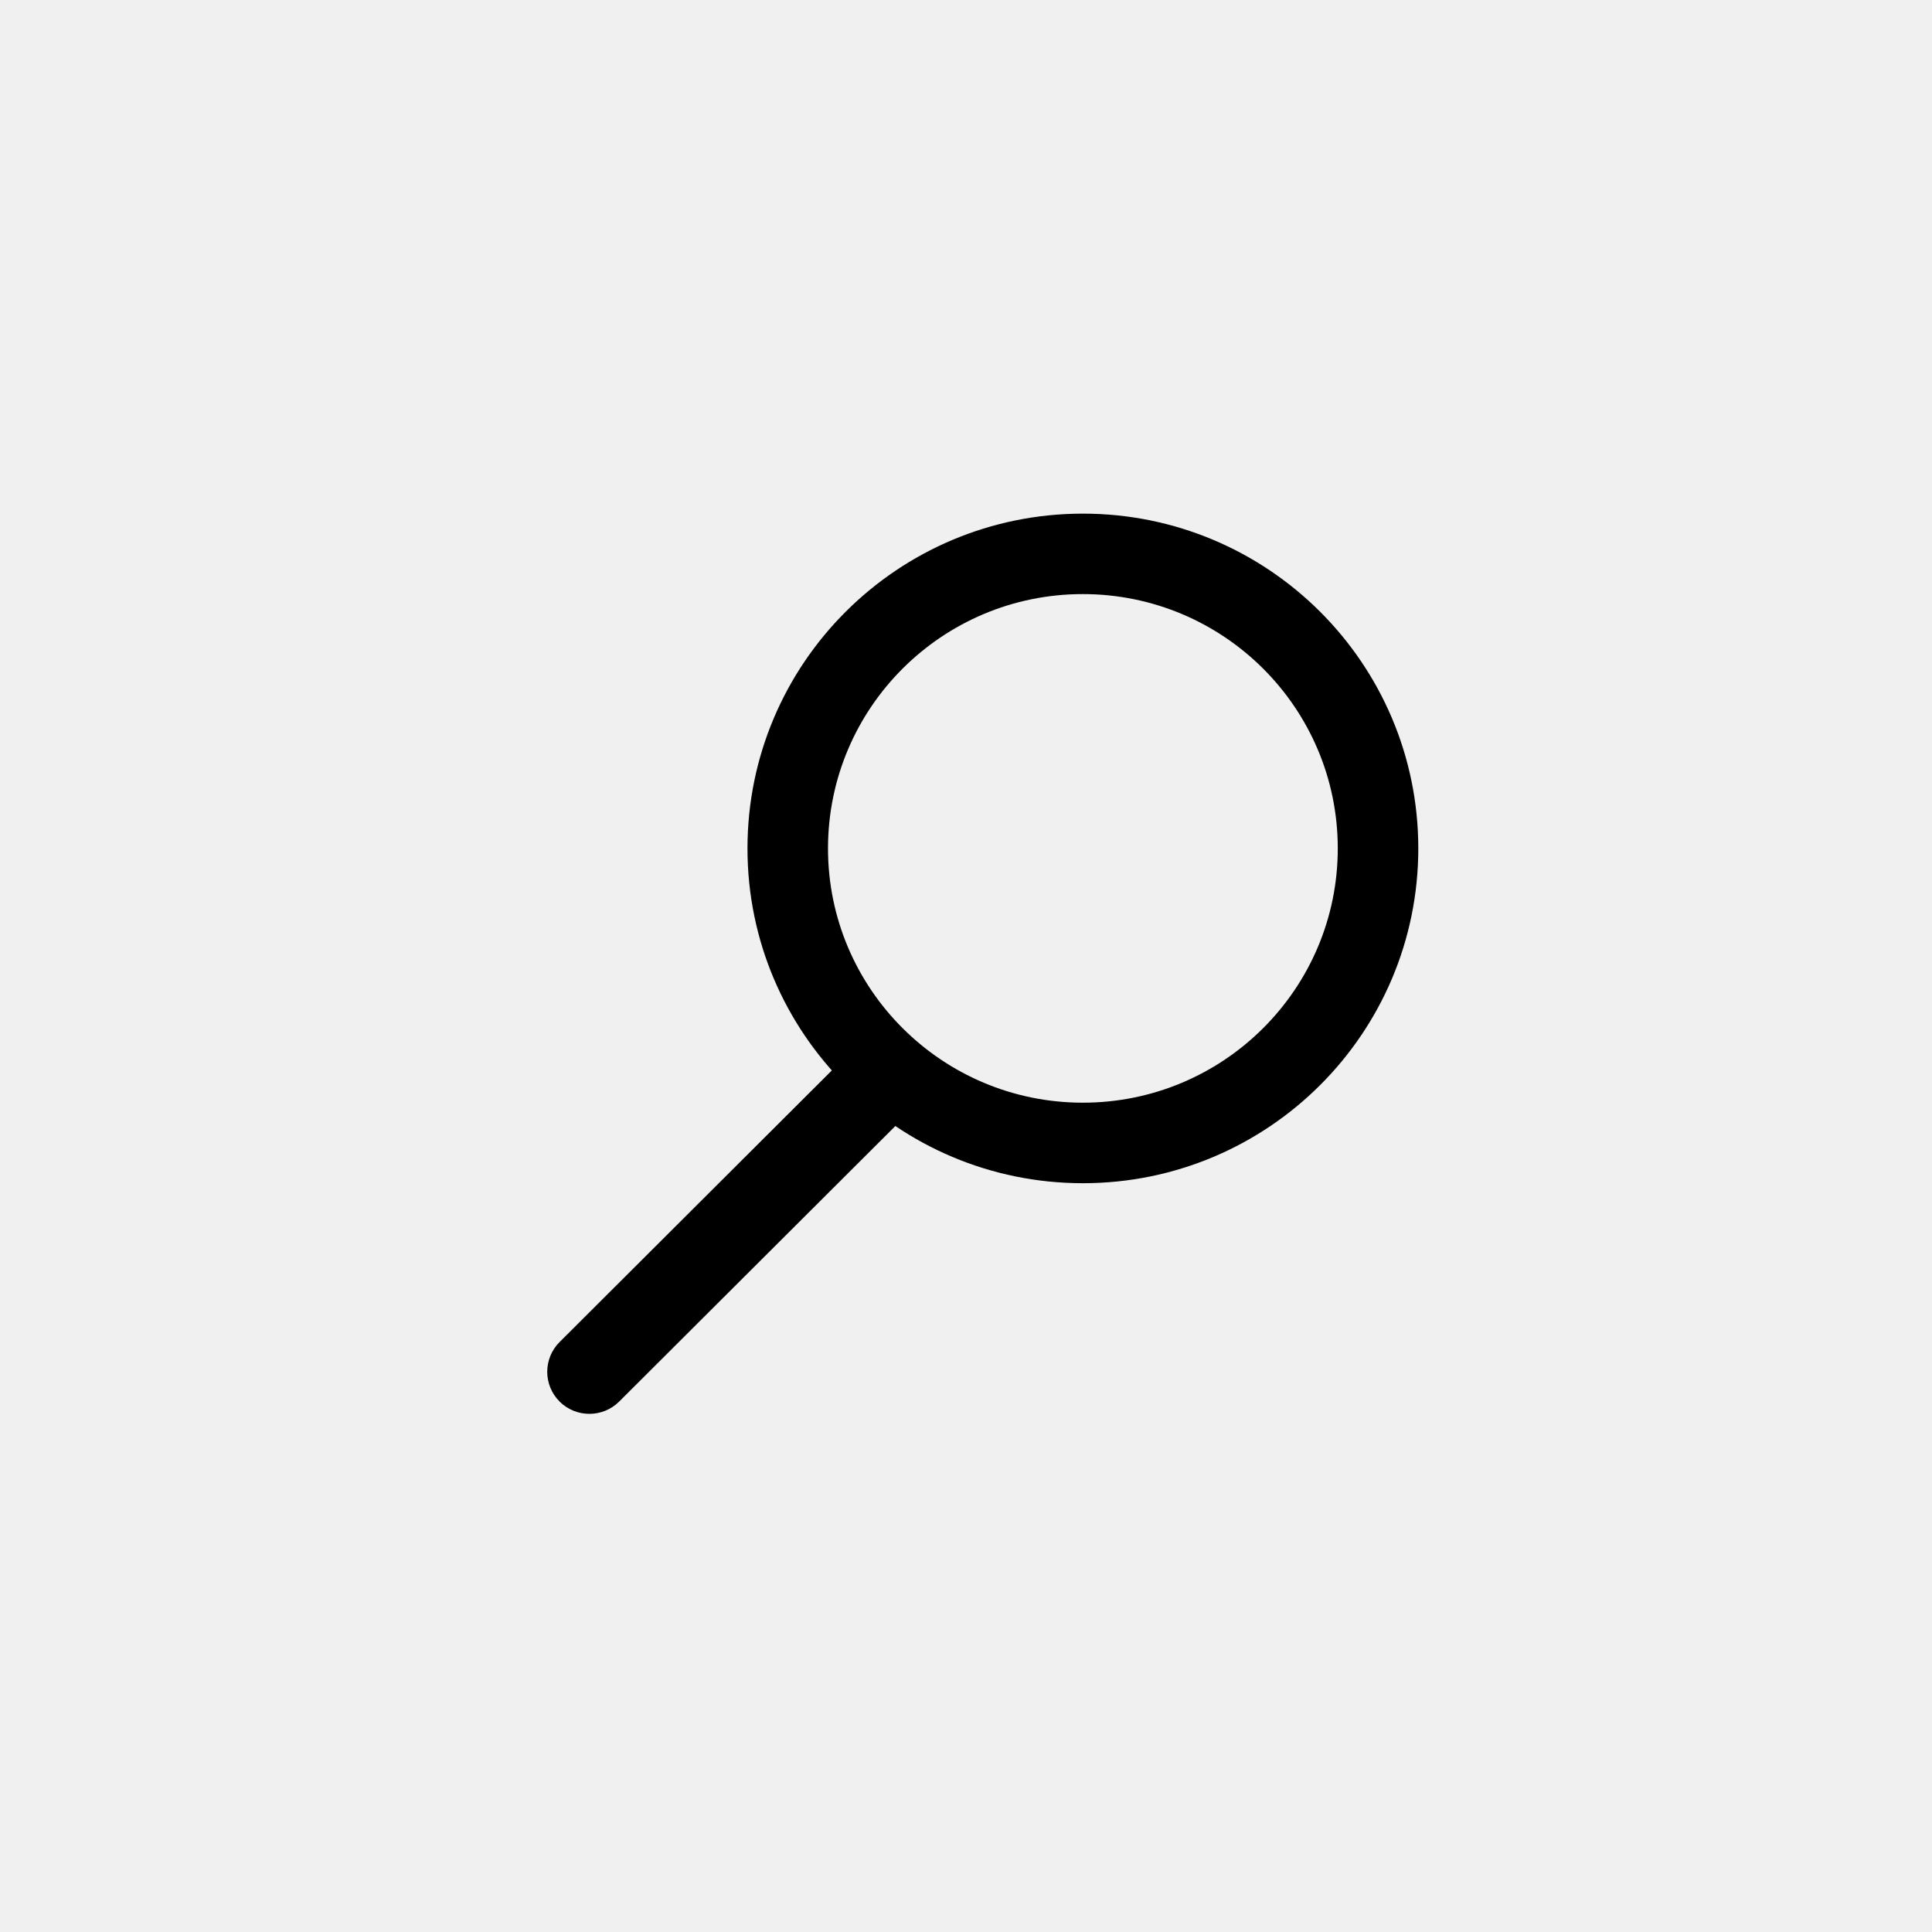
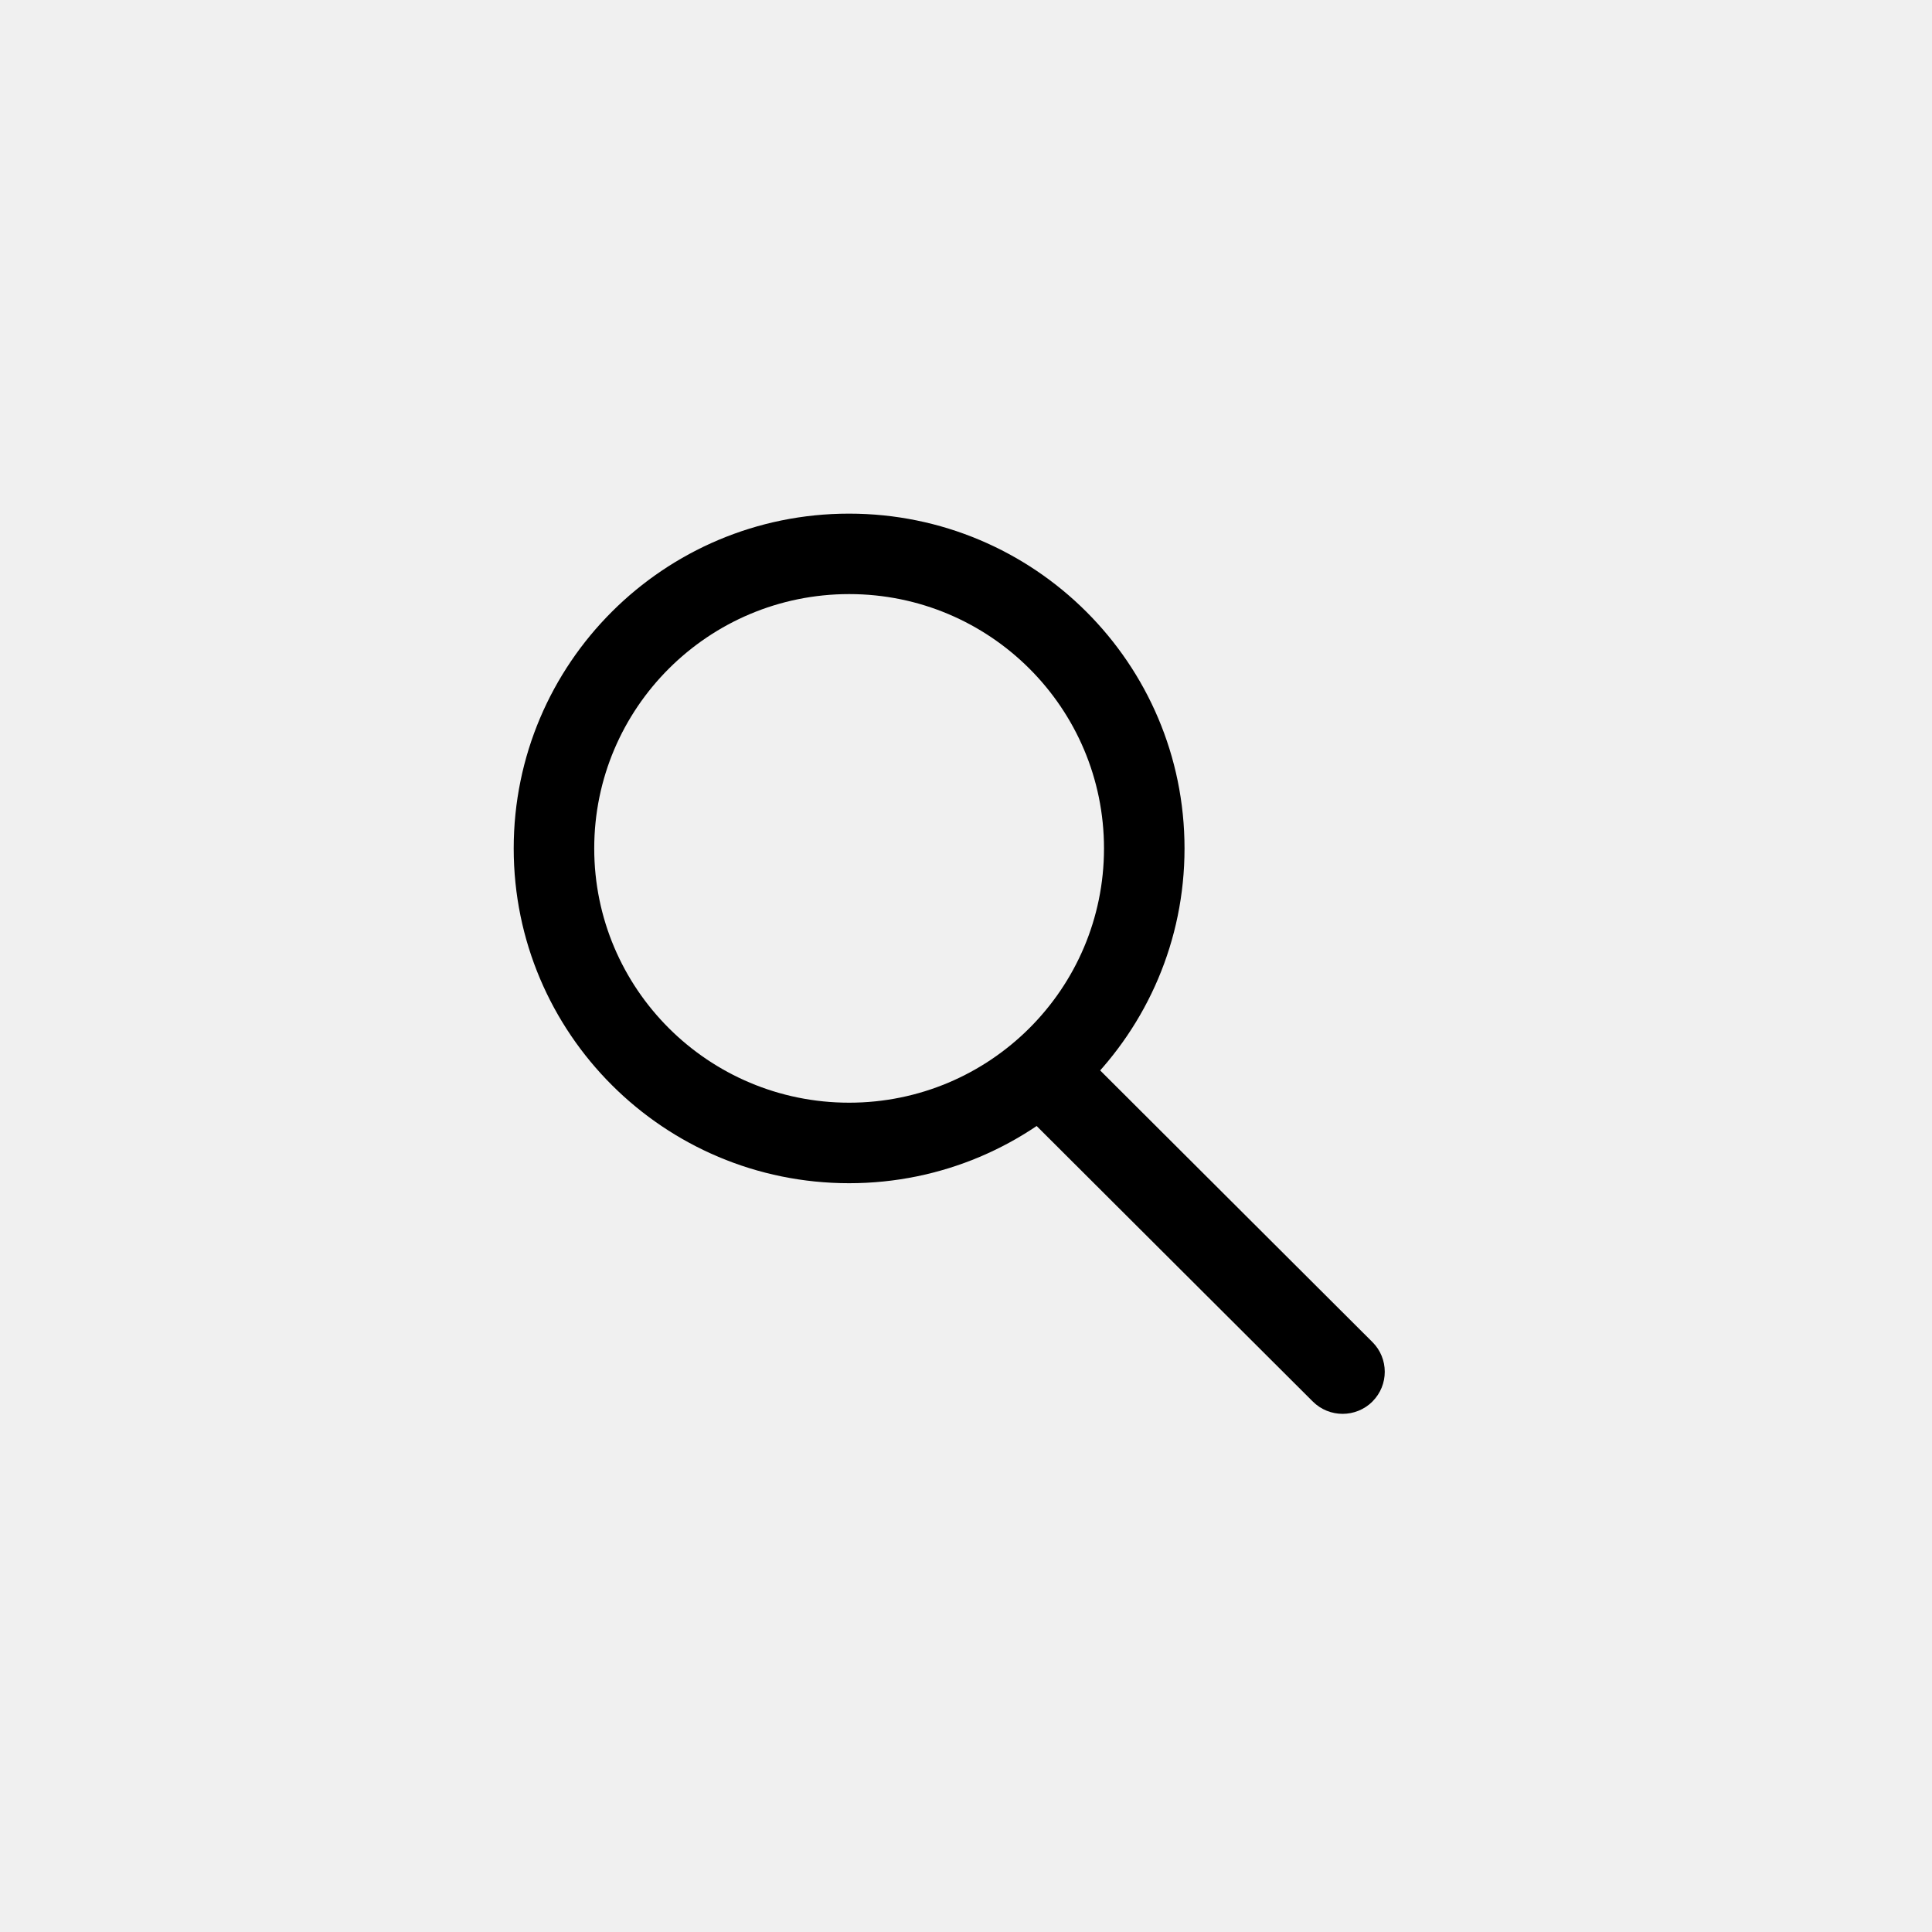
<svg xmlns="http://www.w3.org/2000/svg" xmlns:xlink="http://www.w3.org/1999/xlink" width="28" height="28" viewBox="0 0 28 28">
  <defs>
-     <rect id="nvgdbg9mea" width="21" height="21" x="0" y="0" rx="2.333" />
+     <rect id="dlzsuj9y5a" width="21" height="21" x="0" y="0" rx="2.333" />
  </defs>
-   <g fill="none" fill-rule="evenodd" transform="translate(3.5 3.5)">
-     <mask id="p4n6rzeizb" fill="#fff">
-       <use xlink:href="#nvgdbg9mea" />
+   <g fill="none" fill-rule="evenodd" transform="matrix(-1 0 0 1 24.5 3.5)">
+     <mask id="103onnkjvb" fill="#fff">
+       <use xlink:href="#dlzsuj9y5a" />
    </mask>
-     <g fill="#000" mask="url(#p4n6rzeizb)">
+     <g fill="#000" mask="url(#103onnkjvb)">
      <g>
        <path d="M8.111 10.148c2.685 0 4.861-2.172 4.861-4.852S10.796.444 8.112.444C5.426.444 3.25 2.616 3.25 5.296s2.177 4.852 4.861 4.852zm0-1.167c-2.04 0-3.694-1.65-3.694-3.685S6.07 1.61 8.11 1.61c2.04 0 3.695 1.65 3.695 3.686 0 2.035-1.654 3.685-3.695 3.685z" transform="translate(4.083 3.5)" />
        <path d="M4.85 8.137L.527 12.45c-.238.237-.239.623-.001.861v.001c.24.238.626.238.865 0L5.713 9c.239-.238.239-.624.001-.862-.24-.239-.626-.239-.865 0z" transform="translate(4.083 3.5)" />
      </g>
    </g>
  </g>
</svg>
